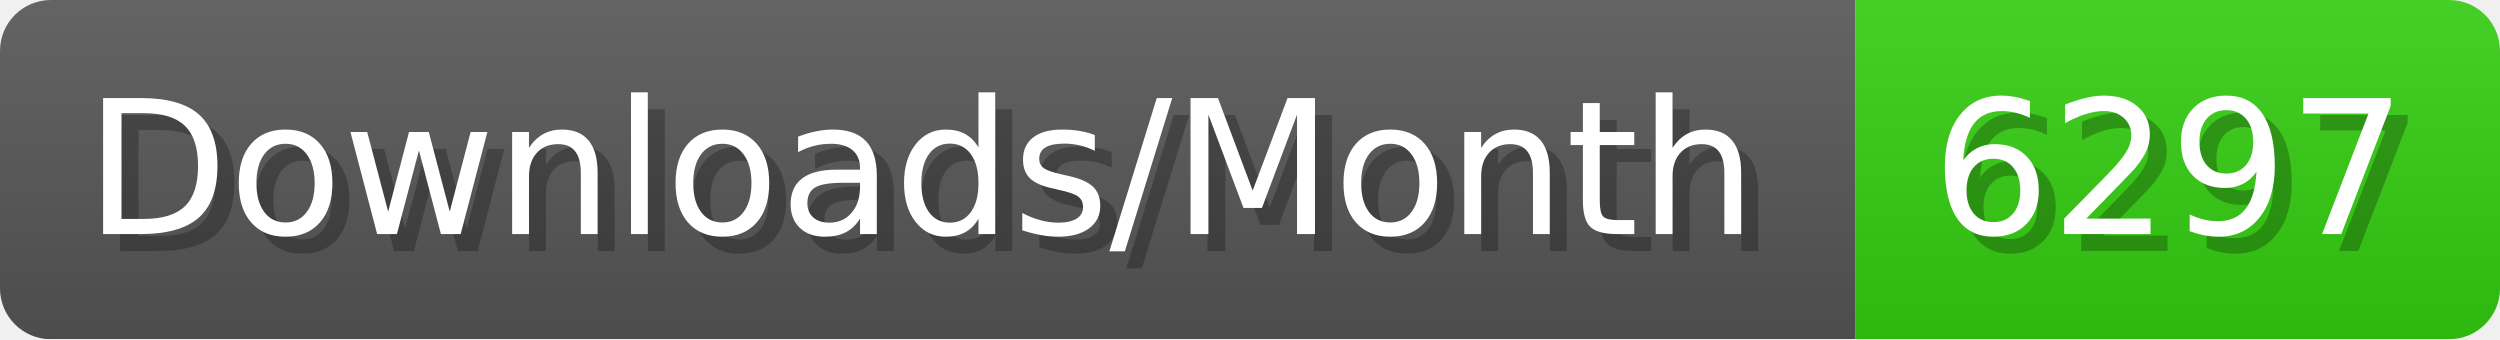
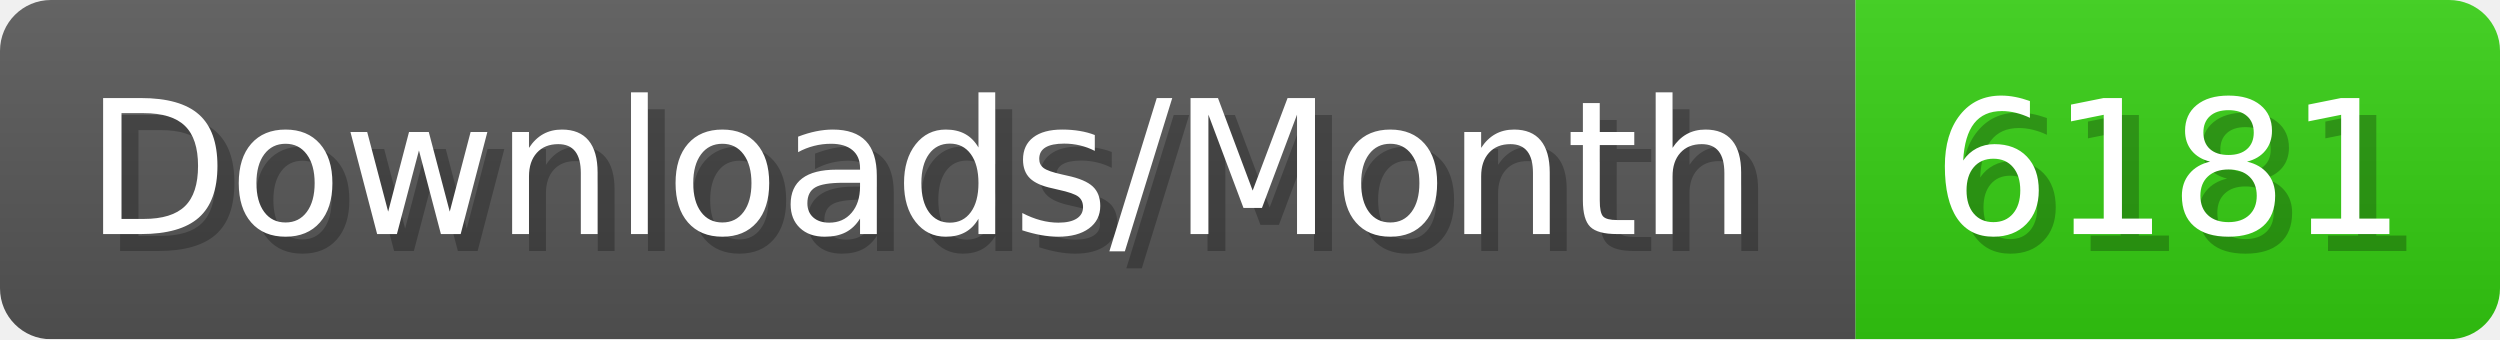
- <svg xmlns="http://www.w3.org/2000/svg" width="147.4" height="20" viewBox="0 0 1474 200" role="img" aria-label="Downloads/Month: 6297">
+ <svg xmlns="http://www.w3.org/2000/svg" width="147.4" height="20" viewBox="0 0 1474 200" role="img" aria-label="Downloads/Month: 6181">
  <linearGradient id="YlXUI" x2="0" y2="100%">
    <stop offset="0" stop-opacity=".1" stop-color="#EEE" />
    <stop offset="1" stop-opacity=".1" />
  </linearGradient>
  <mask id="JHhop">
    <rect width="1474" height="200" rx="30" fill="#FFF" />
  </mask>
  <g mask="url(#JHhop)">
    <rect width="1094" height="200" fill="#555" />
    <rect width="380" height="200" fill="#3C1" x="1094" />
    <rect width="1474" height="200" fill="url(#YlXUI)" />
  </g>
  <g aria-hidden="true" fill="#fff" text-anchor="start" font-family="Verdana,DejaVu Sans,sans-serif" font-size="110">
    <text x="60" y="148" textLength="994" fill="#000" opacity="0.25">Downloads/Month</text>
    <text x="50" y="138" textLength="994">Downloads/Month</text>
-     <text x="1149" y="148" textLength="280" fill="#000" opacity="0.25">6297</text>
-     <text x="1139" y="138" textLength="280">6297</text>
+     <text x="1149" y="148" textLength="280" fill="#000" opacity="0.25">6181</text>
+     <text x="1139" y="138" textLength="280">6181</text>
  </g>
</svg>
